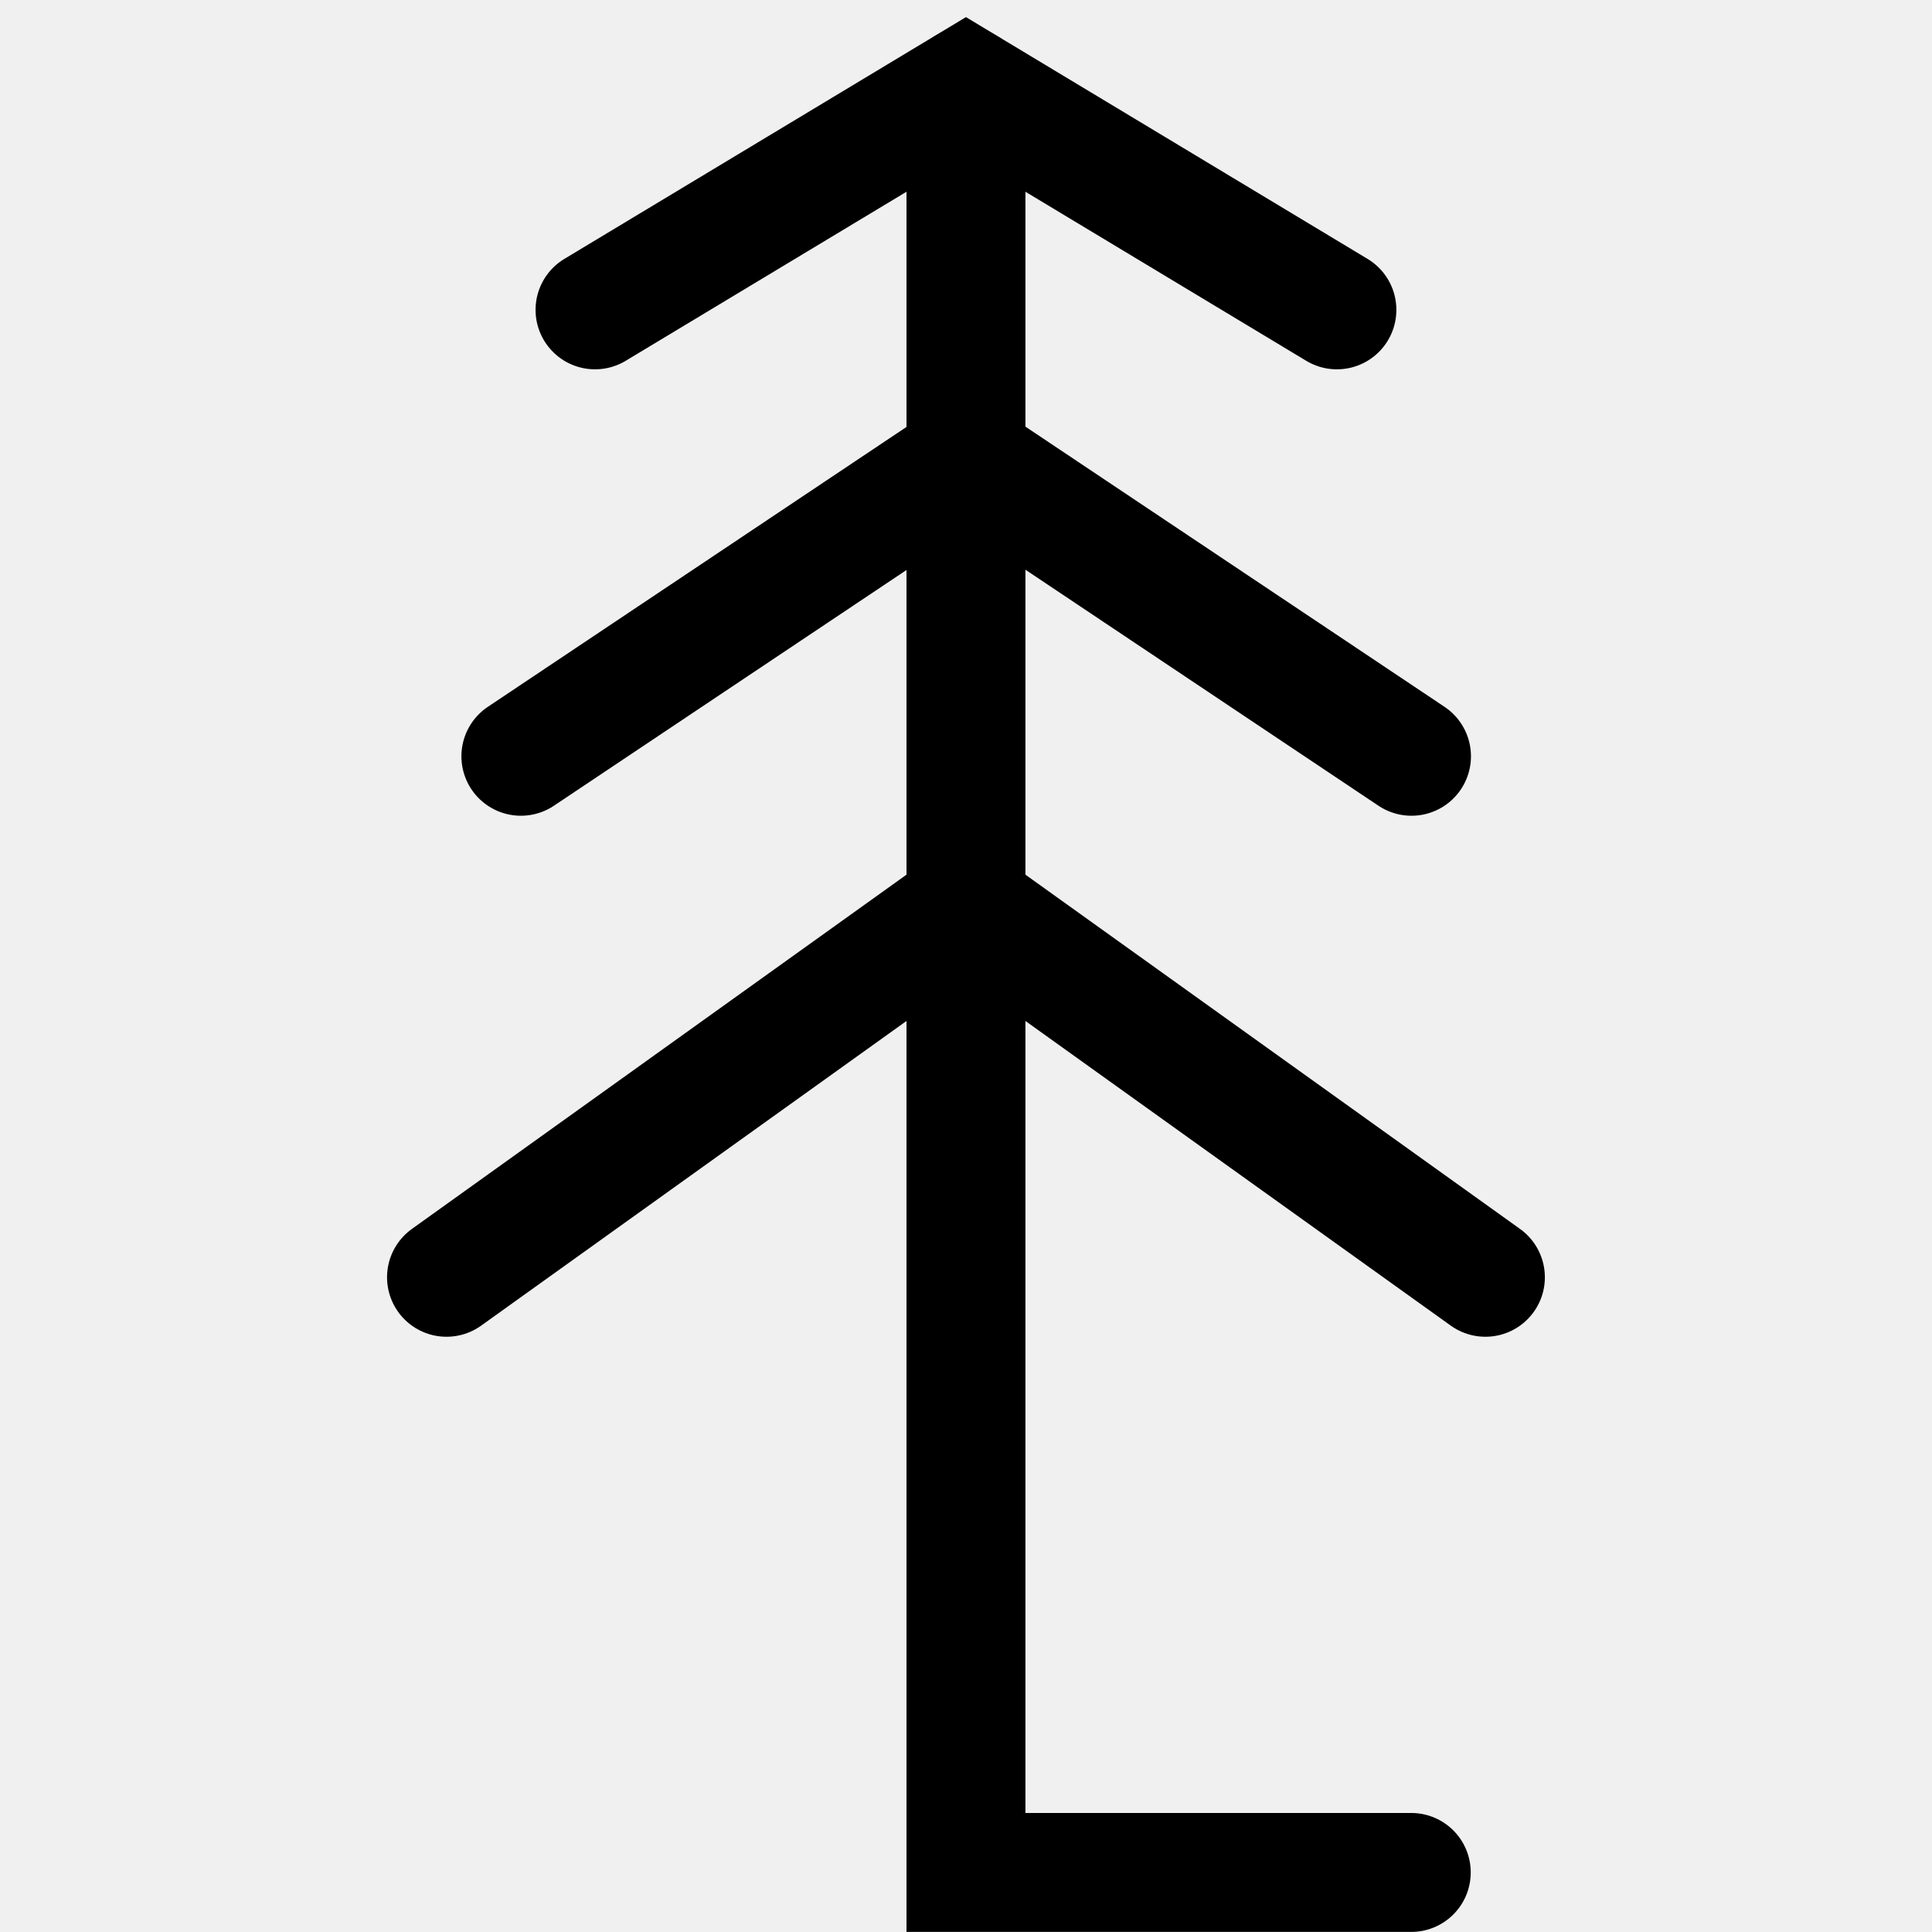
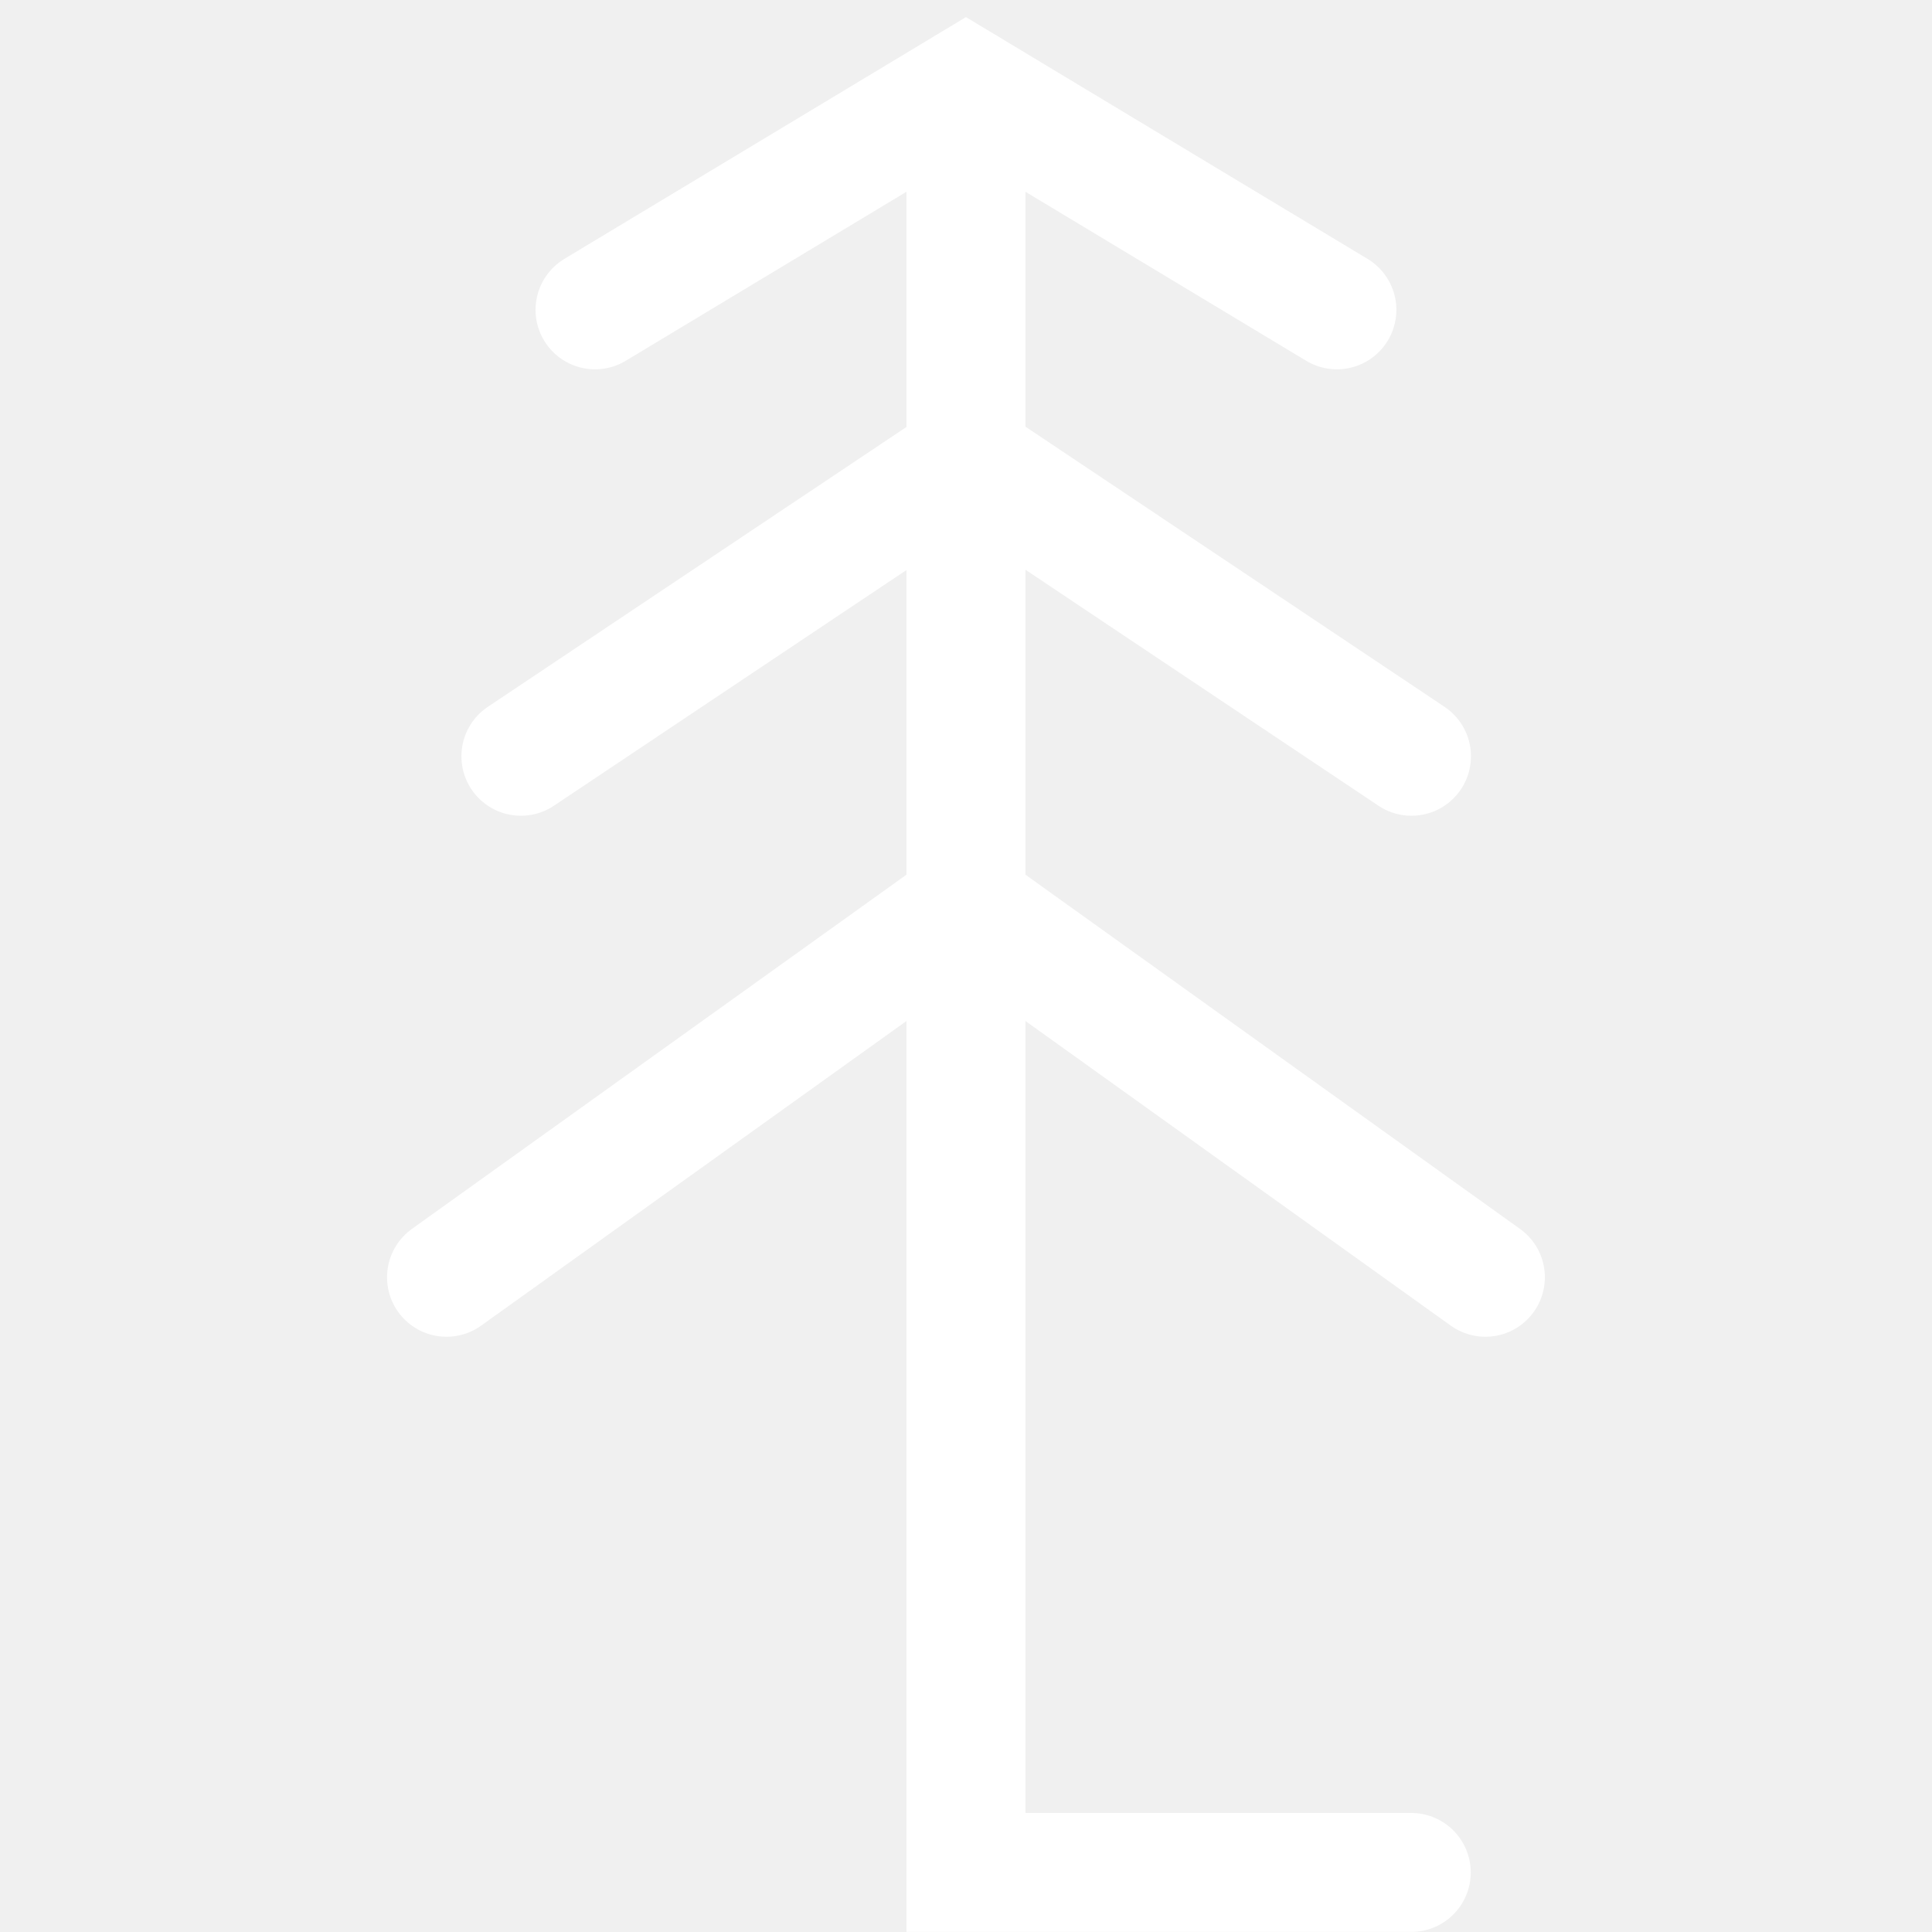
<svg xmlns="http://www.w3.org/2000/svg" version="1.1" width="64" height="64" id="svg2" style="display:inline">
  <defs id="defs4" />
  <g transform="translate(-3.822638,-1005.091)" id="layer1" style="display:inline">
    <g transform="matrix(7.420128,0,0,7.420128,-11.71945,-6863.7)" id="g3591">
-       <path d="m 6.407,1060.853 0,7.972 1.988,0" id="path4668" style="fill:none;stroke:#000000;stroke-width:0.531;stroke-linecap:round;stroke-linejoin:miter;stroke-miterlimit:4;stroke-opacity:1;stroke-dasharray:none" />
-       <path d="m 8.063,1061.849 -1.656,-0.997 -1.656,0.997" id="path4680" style="fill:none;stroke:#000000;stroke-width:0.531;stroke-linecap:round;stroke-linejoin:miter;stroke-miterlimit:4;stroke-opacity:1;stroke-dasharray:none" />
-       <path d="m 4.42,1063.842 1.988,-1.329 1.988,1.329" id="path4682" style="fill:none;stroke:#000000;stroke-width:0.531;stroke-linecap:round;stroke-linejoin:miter;stroke-miterlimit:4;stroke-opacity:1;stroke-dasharray:none" />
-       <path d="m 4.088,1066.168 2.319,-1.661 2.319,1.661" id="path4684" style="fill:none;stroke:#000000;stroke-width:0.531;stroke-linecap:round;stroke-linejoin:miter;stroke-miterlimit:4;stroke-opacity:1;stroke-dasharray:none" />
+       <path d="m 6.407,1060.853 0,7.972 1.988,0" id="path4668" style="fill:none;stroke:#ffffff;stroke-width:0.531;stroke-linecap:round;stroke-linejoin:miter;stroke-miterlimit:4;stroke-opacity:1;stroke-dasharray:none" />
+       <path d="m 8.063,1061.849 -1.656,-0.997 -1.656,0.997" id="path4680" style="fill:none;stroke:#ffffff;stroke-width:0.531;stroke-linecap:round;stroke-linejoin:miter;stroke-miterlimit:4;stroke-opacity:1;stroke-dasharray:none" />
+       <path d="m 4.42,1063.842 1.988,-1.329 1.988,1.329" id="path4682" style="fill:none;stroke:#ffffff;stroke-width:0.531;stroke-linecap:round;stroke-linejoin:miter;stroke-miterlimit:4;stroke-opacity:1;stroke-dasharray:none" />
+       <path d="m 4.088,1066.168 2.319,-1.661 2.319,1.661" id="path4684" style="fill:none;stroke:#ffffff;stroke-width:0.531;stroke-linecap:round;stroke-linejoin:miter;stroke-miterlimit:4;stroke-opacity:1;stroke-dasharray:none" />
    </g>
  </g>
</svg>
